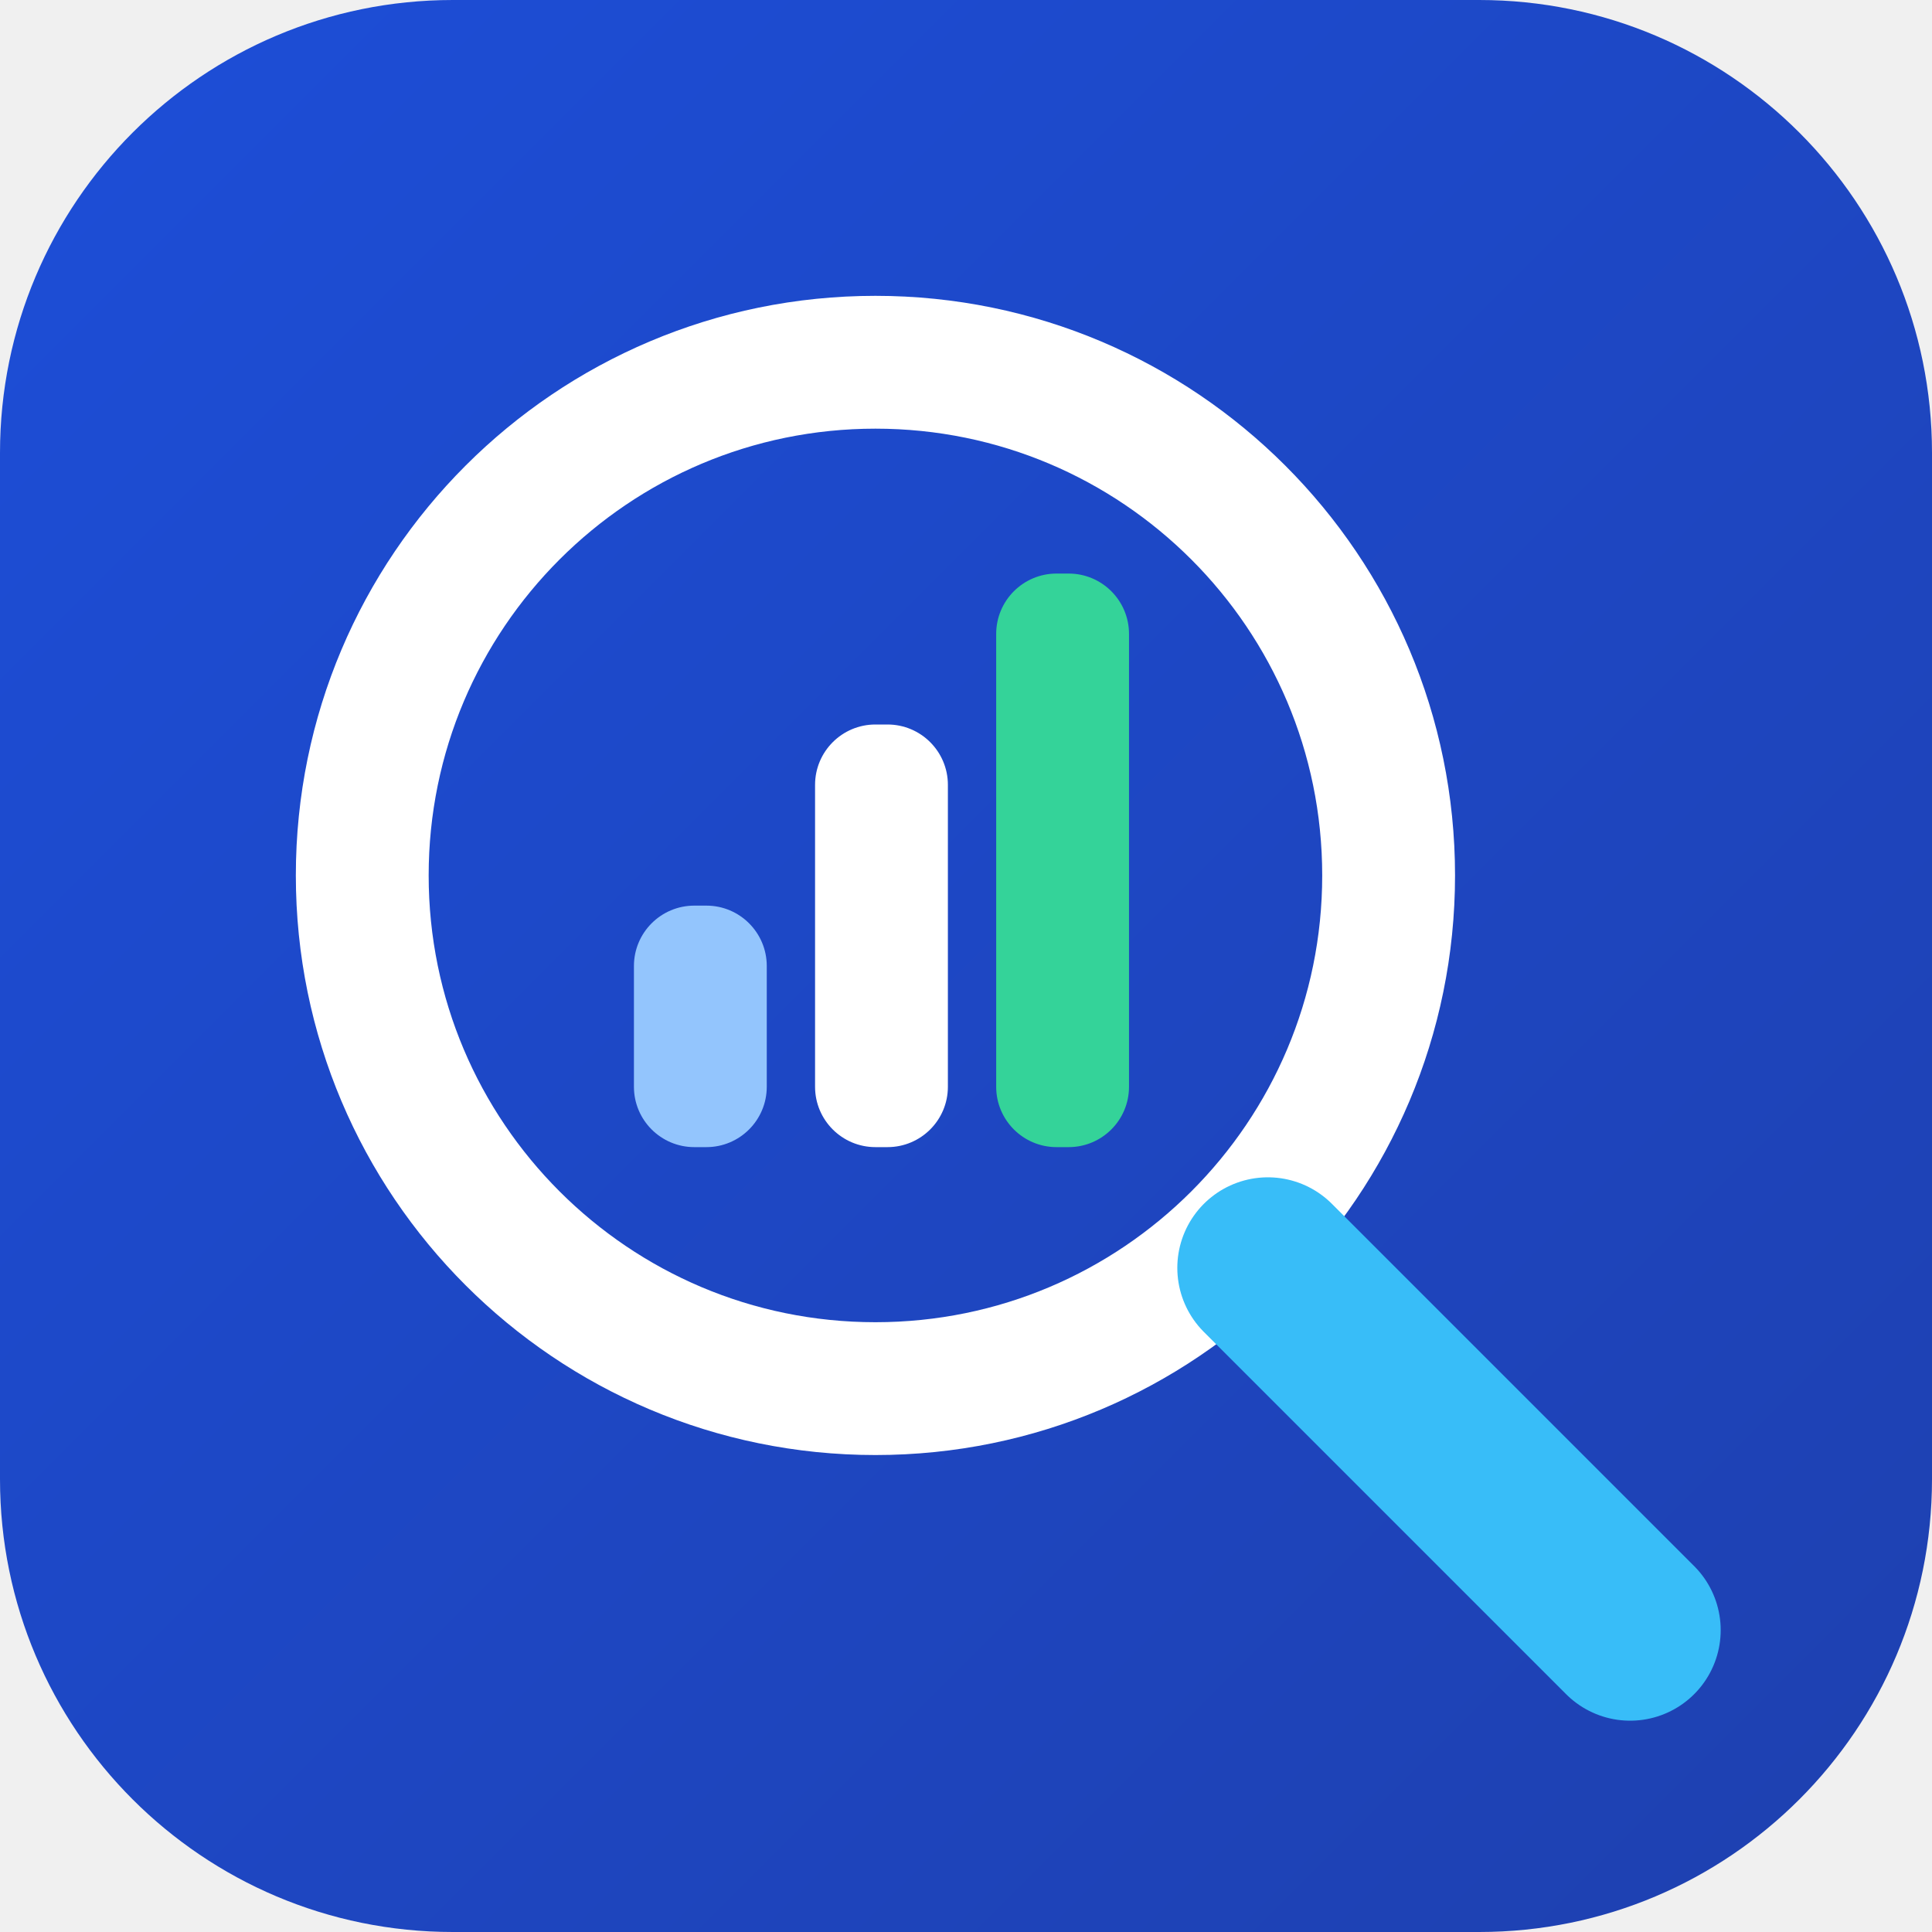
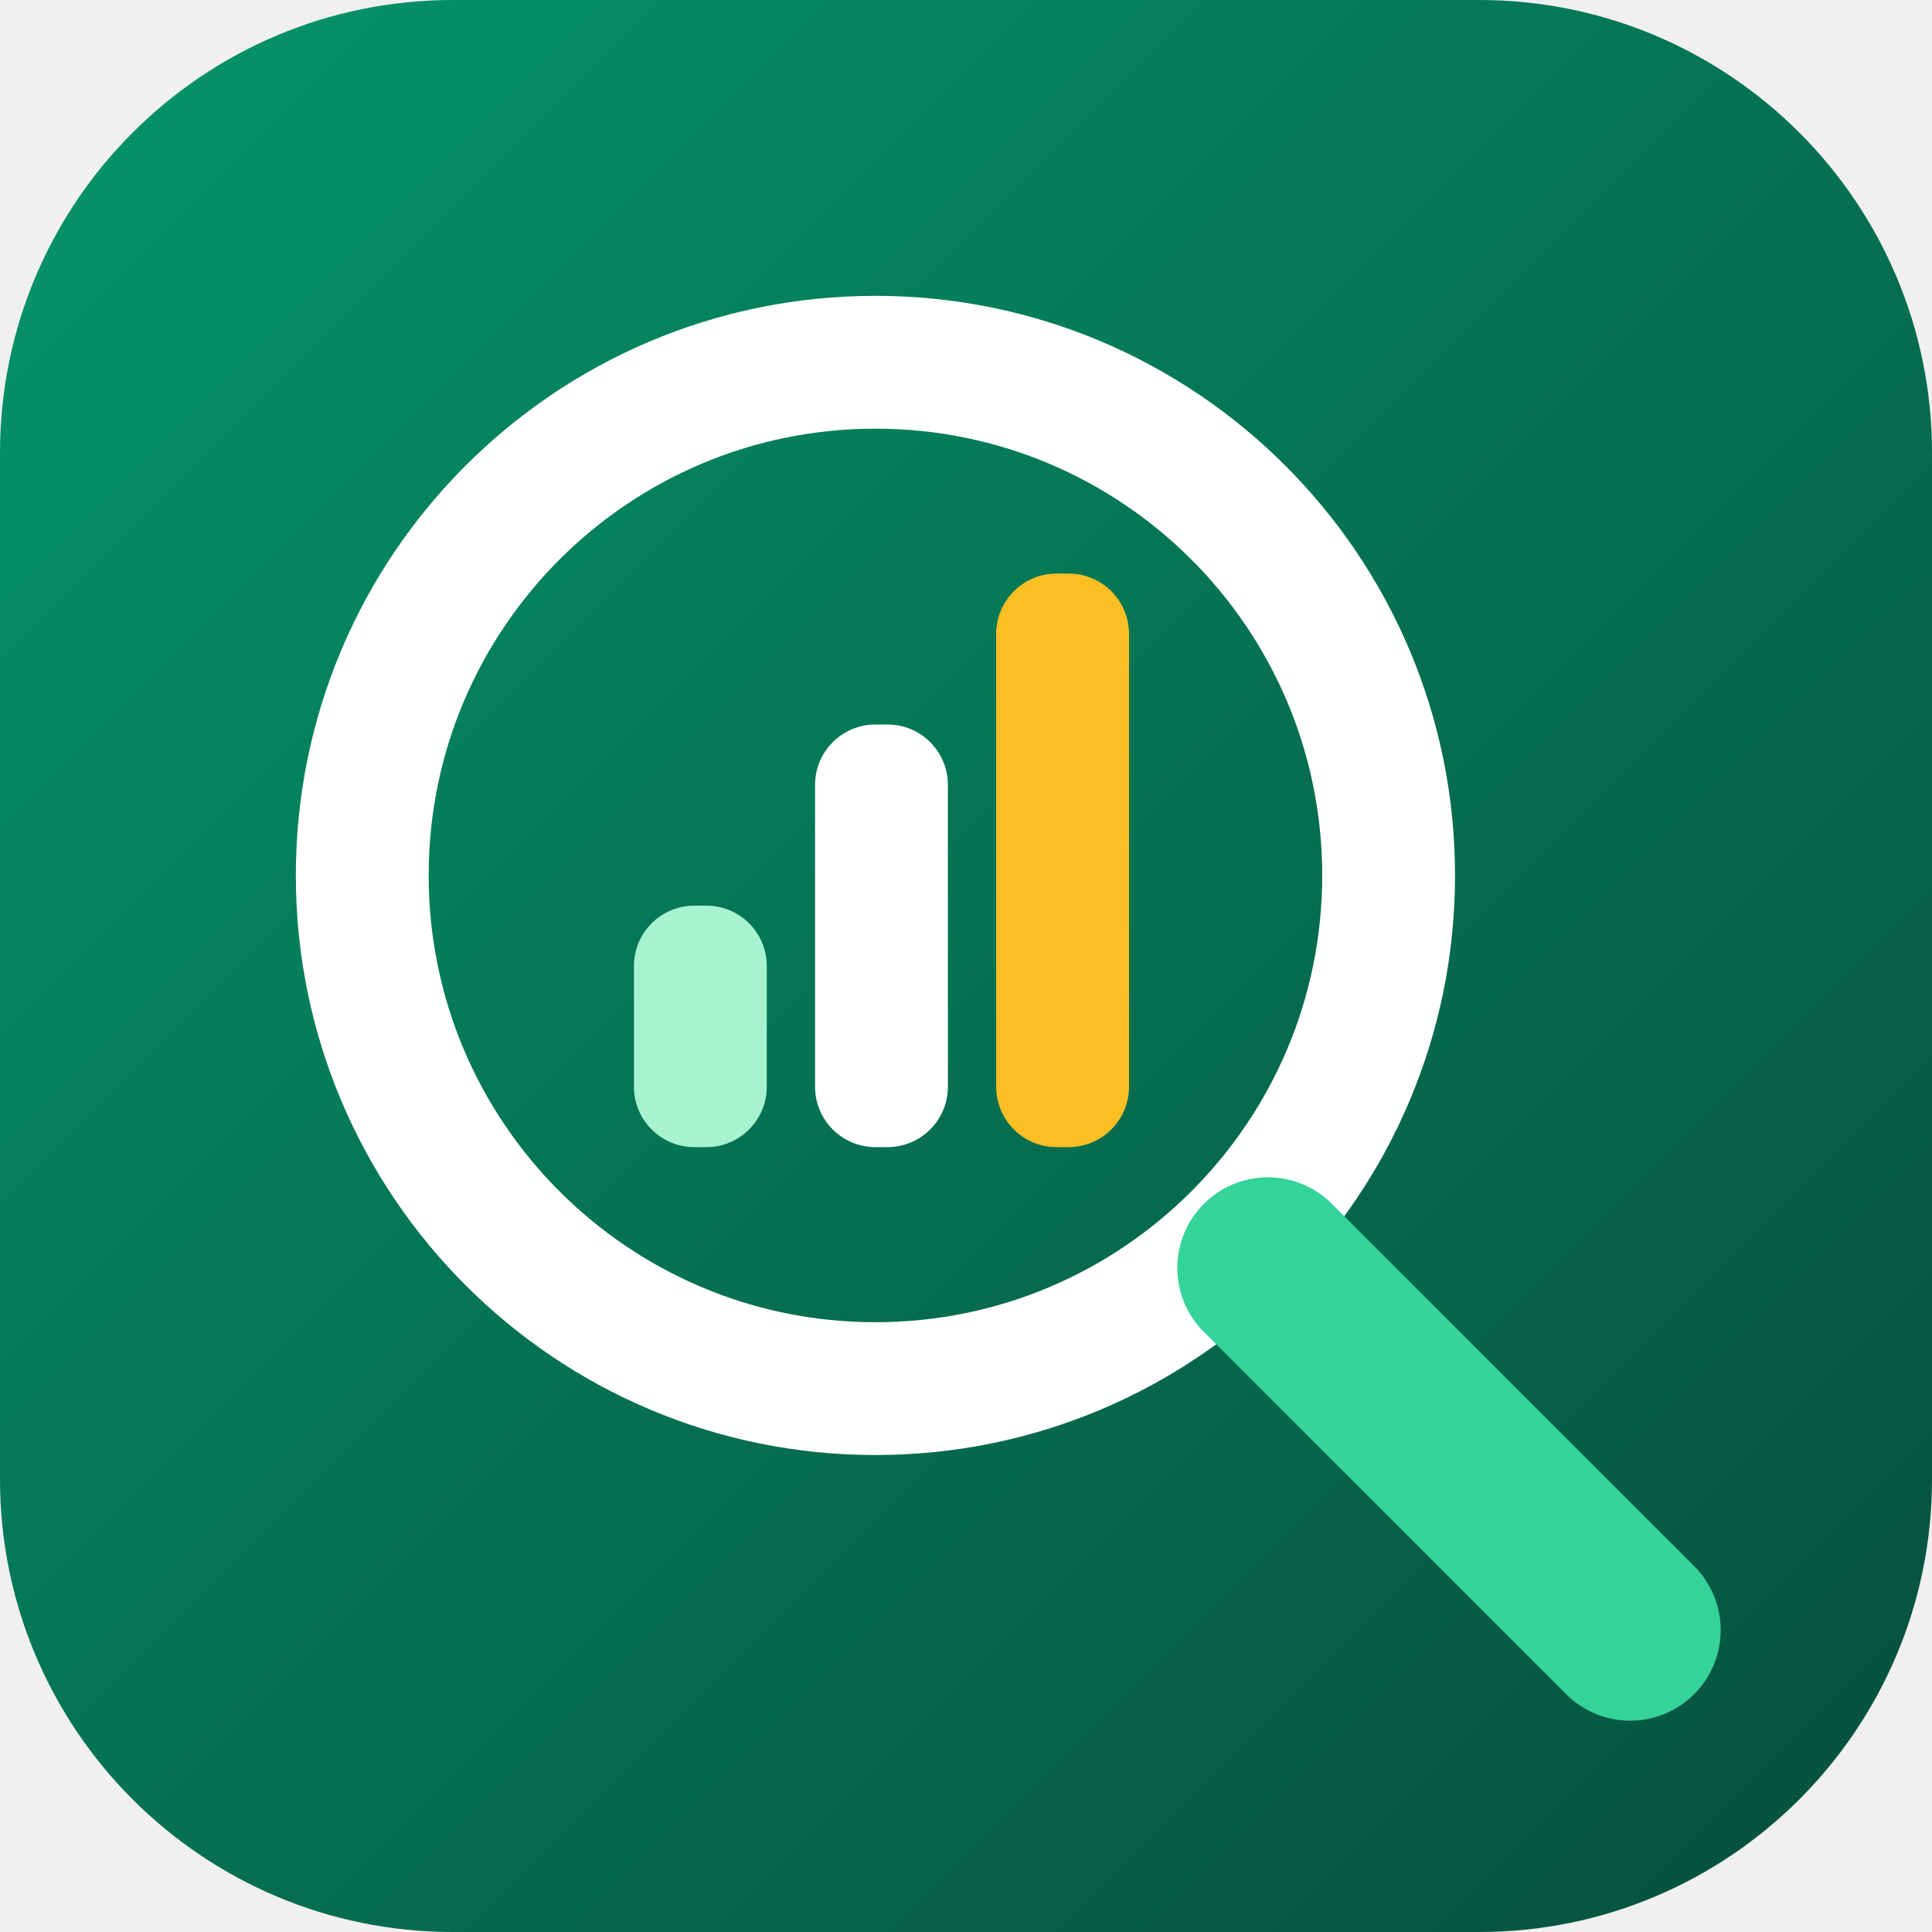
<svg xmlns="http://www.w3.org/2000/svg" viewBox="0 0 200 200" width="200" height="200">
  <defs>
-     <linearGradient id="radarIconGrad" x1="0%" y1="0%" x2="100%" y2="100%">
-       <stop offset="0%" stop-color="#1D4ED8" />
-       <stop offset="100%" stop-color="#1E40AF" />
+     <linearGradient id="emeraldIconGrad" x1="0%" y1="0%" x2="100%" y2="100%">
+       <stop offset="0%" stop-color="#059669" />
+       <stop offset="100%" stop-color="#064E3B" />
    </linearGradient>
  </defs>
  <g scale="6.25" transform="scale(6.25)">
-     <rect width="32" height="32" rx="7.5" fill="url(#radarIconGrad)" />
+     <rect width="32" height="32" rx="7.5" fill="url(#emeraldIconGrad)" />
    <circle cx="14.5" cy="14.5" r="8.5" stroke="#ffffff" stroke-width="2.2" fill="none" />
-     <path d="M21 21L27 27" stroke="#38BDF8" stroke-width="3" stroke-linecap="round" />
-     <rect x="10.5" y="15" width="2.2" height="4" rx="1" fill="#93C5FD" />
+     <path d="M21 21L27 27" stroke="#34D399" stroke-width="3" stroke-linecap="round" />
+     <rect x="10.5" y="15" width="2.2" height="4" rx="1" fill="#A7F3D0" />
    <rect x="13.5" y="12" width="2.2" height="7" rx="1" fill="#ffffff" />
-     <rect x="16.5" y="9.5" width="2.2" height="9.5" rx="1" fill="#34D399" />
+     <rect x="16.5" y="9.5" width="2.2" height="9.5" rx="1" fill="#FBBF24" />
  </g>
</svg>
